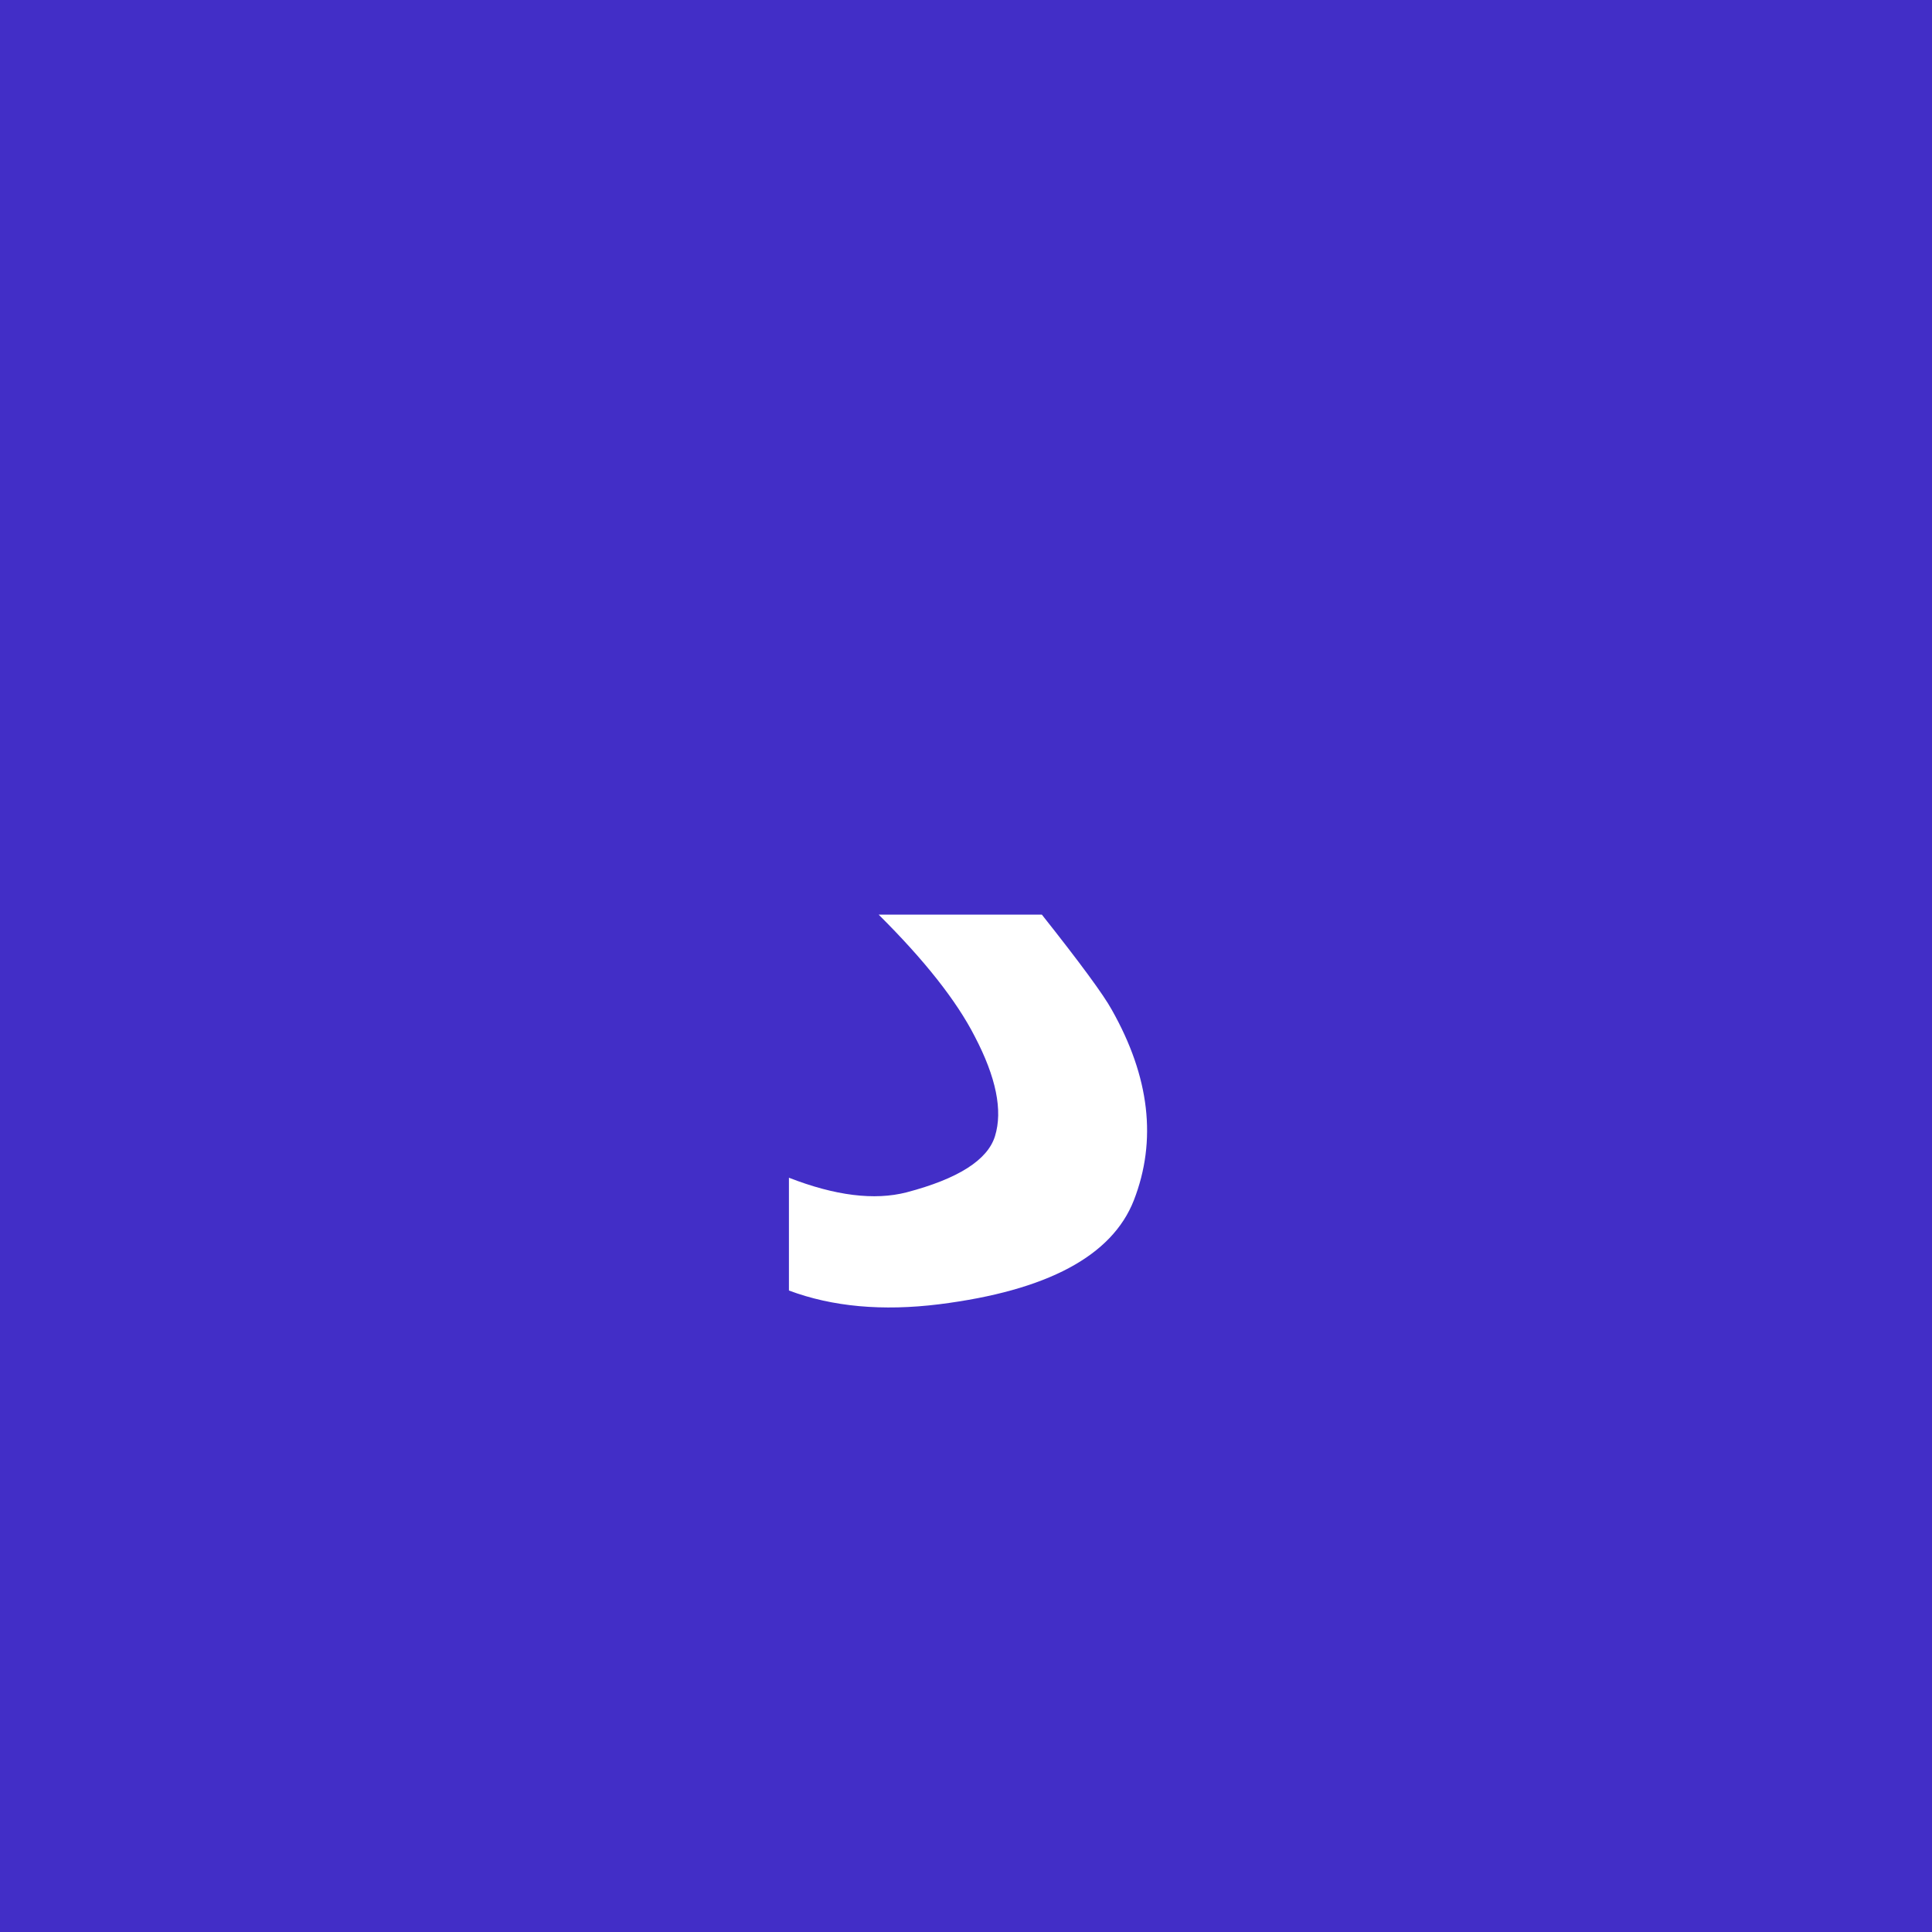
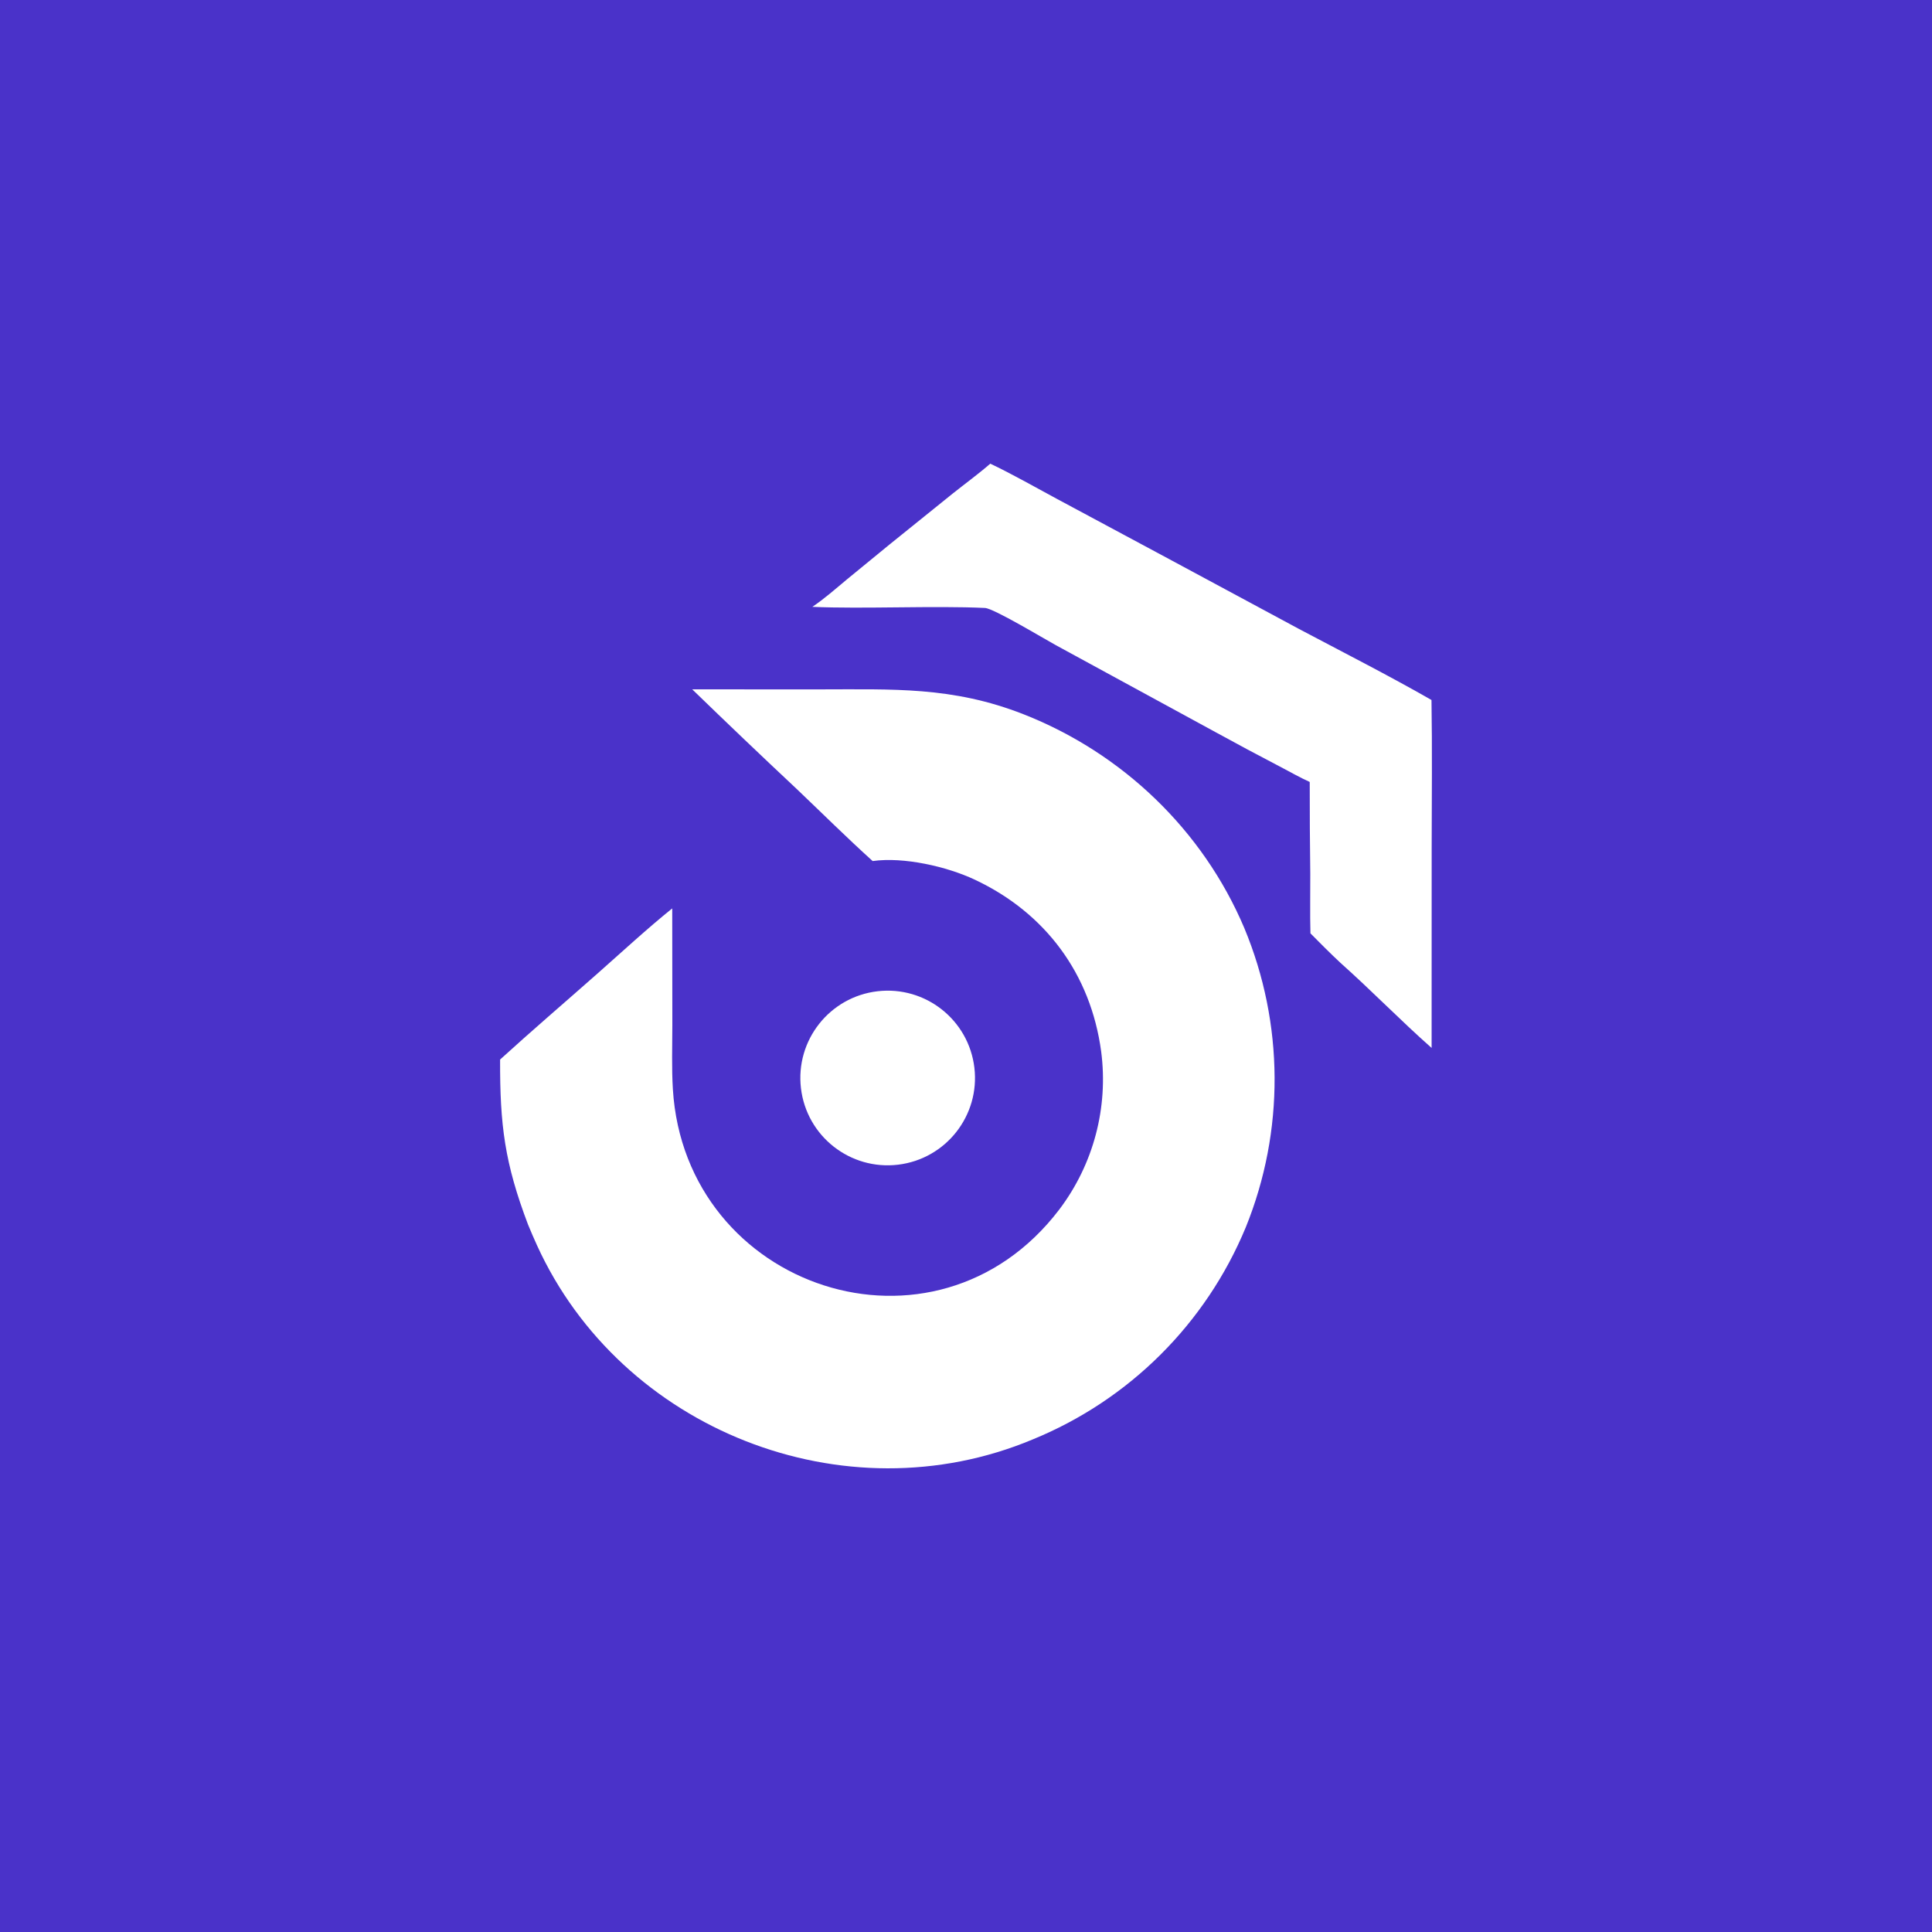
- <svg xmlns="http://www.w3.org/2000/svg" viewBox="0 0 512 512">
-   <rect width="512" height="512" fill="#422EC7" />
-   <text x="256" y="342" font-size="240" font-weight="bold" text-anchor="middle" fill="#ffffff" font-family="Tahoma, Arial, sans-serif">د</text>
+ <svg xmlns="http://www.w3.org/2000/svg" viewBox="0 0 512 512" role="img" aria-label="Darsly">
+   <rect width="512" height="512" fill="#4A32C9" />
+   <g transform="translate(-13.193 78.268) scale(0.246916)">
+     <path fill="#ffffff" d="M 796.404 422.884 L 932.359 422.92 C 1011.74 422.908 1075.52 419.634 1151.92 449.601 C 1257.69 491.088 1344.39 573.808 1388.89 679.012 C 1431.69 781.674 1432.29 897.076 1390.53 1000.17 C 1347.74 1103.63 1265.34 1185.66 1161.69 1227.98 C 959.462 1312.62 719.918 1217.37 629.776 1019.57 C 626.439 1012.24 623.307 1004.93 620.224 997.5 C 595.053 931.183 589.954 890.712 590.177 820.197 C 623.9 789.47 660.19 758.391 694.473 728.101 C 719.994 705.551 748.751 679.033 774.915 658.003 L 775.039 783.12 C 775.005 805.883 774.223 829.36 775.612 852.043 C 788.736 1066.41 1056.97 1156.18 1190.28 981.243 C 1227.02 932.734 1243.19 871.706 1235.27 811.369 C 1224.05 728.504 1175.68 662.906 1099.75 627.191 C 1069.62 613.016 1023.34 602.479 990.034 607.165 C 962.683 582.487 935.136 555.154 908.346 529.647 C 870.725 494.382 833.41 458.793 796.404 422.884 z" />
+     <path fill="#ffffff" d="M 1116.27 180.678 C 1138.27 190.983 1166.16 206.811 1187.73 218.422 L 1307.67 282.761 L 1447.49 357.998 C 1493.09 382.155 1545.4 408.808 1589.82 434.31 C 1590.65 486.558 1590.1 540.387 1590.02 592.708 L 1589.95 807.749 C 1557.01 778.665 1525.37 746.074 1492.13 716.428 C 1481.06 706.151 1470.57 695.489 1459.91 684.78 C 1459.33 663.81 1459.82 642.053 1459.73 621 C 1459.31 588.094 1459.11 555.185 1459.14 522.276 C 1450 518.251 1436.23 510.537 1427.05 505.737 C 1403.98 493.721 1381.04 481.454 1358.24 468.938 L 1186.78 375.549 C 1173.15 368.107 1119.99 335.986 1110.58 335.539 C 1055.78 332.933 979.714 336.768 925.305 334.33 C 937.63 326.143 950.932 314.437 962.532 304.785 L 1007.88 267.627 L 1075.87 212.813 C 1089.08 202.287 1103.62 191.685 1116.27 180.678 z" />
+     <path fill="#ffffff" d="M 995.346 746.911 C 1046.68 740.951 1093.15 777.667 1099.22 828.985 C 1105.3 880.304 1068.69 926.856 1017.39 933.049 C 965.916 939.262 919.181 902.508 913.085 851.025 C 906.99 799.541 943.849 752.89 995.346 746.911 z" />
+   </g>
</svg>
